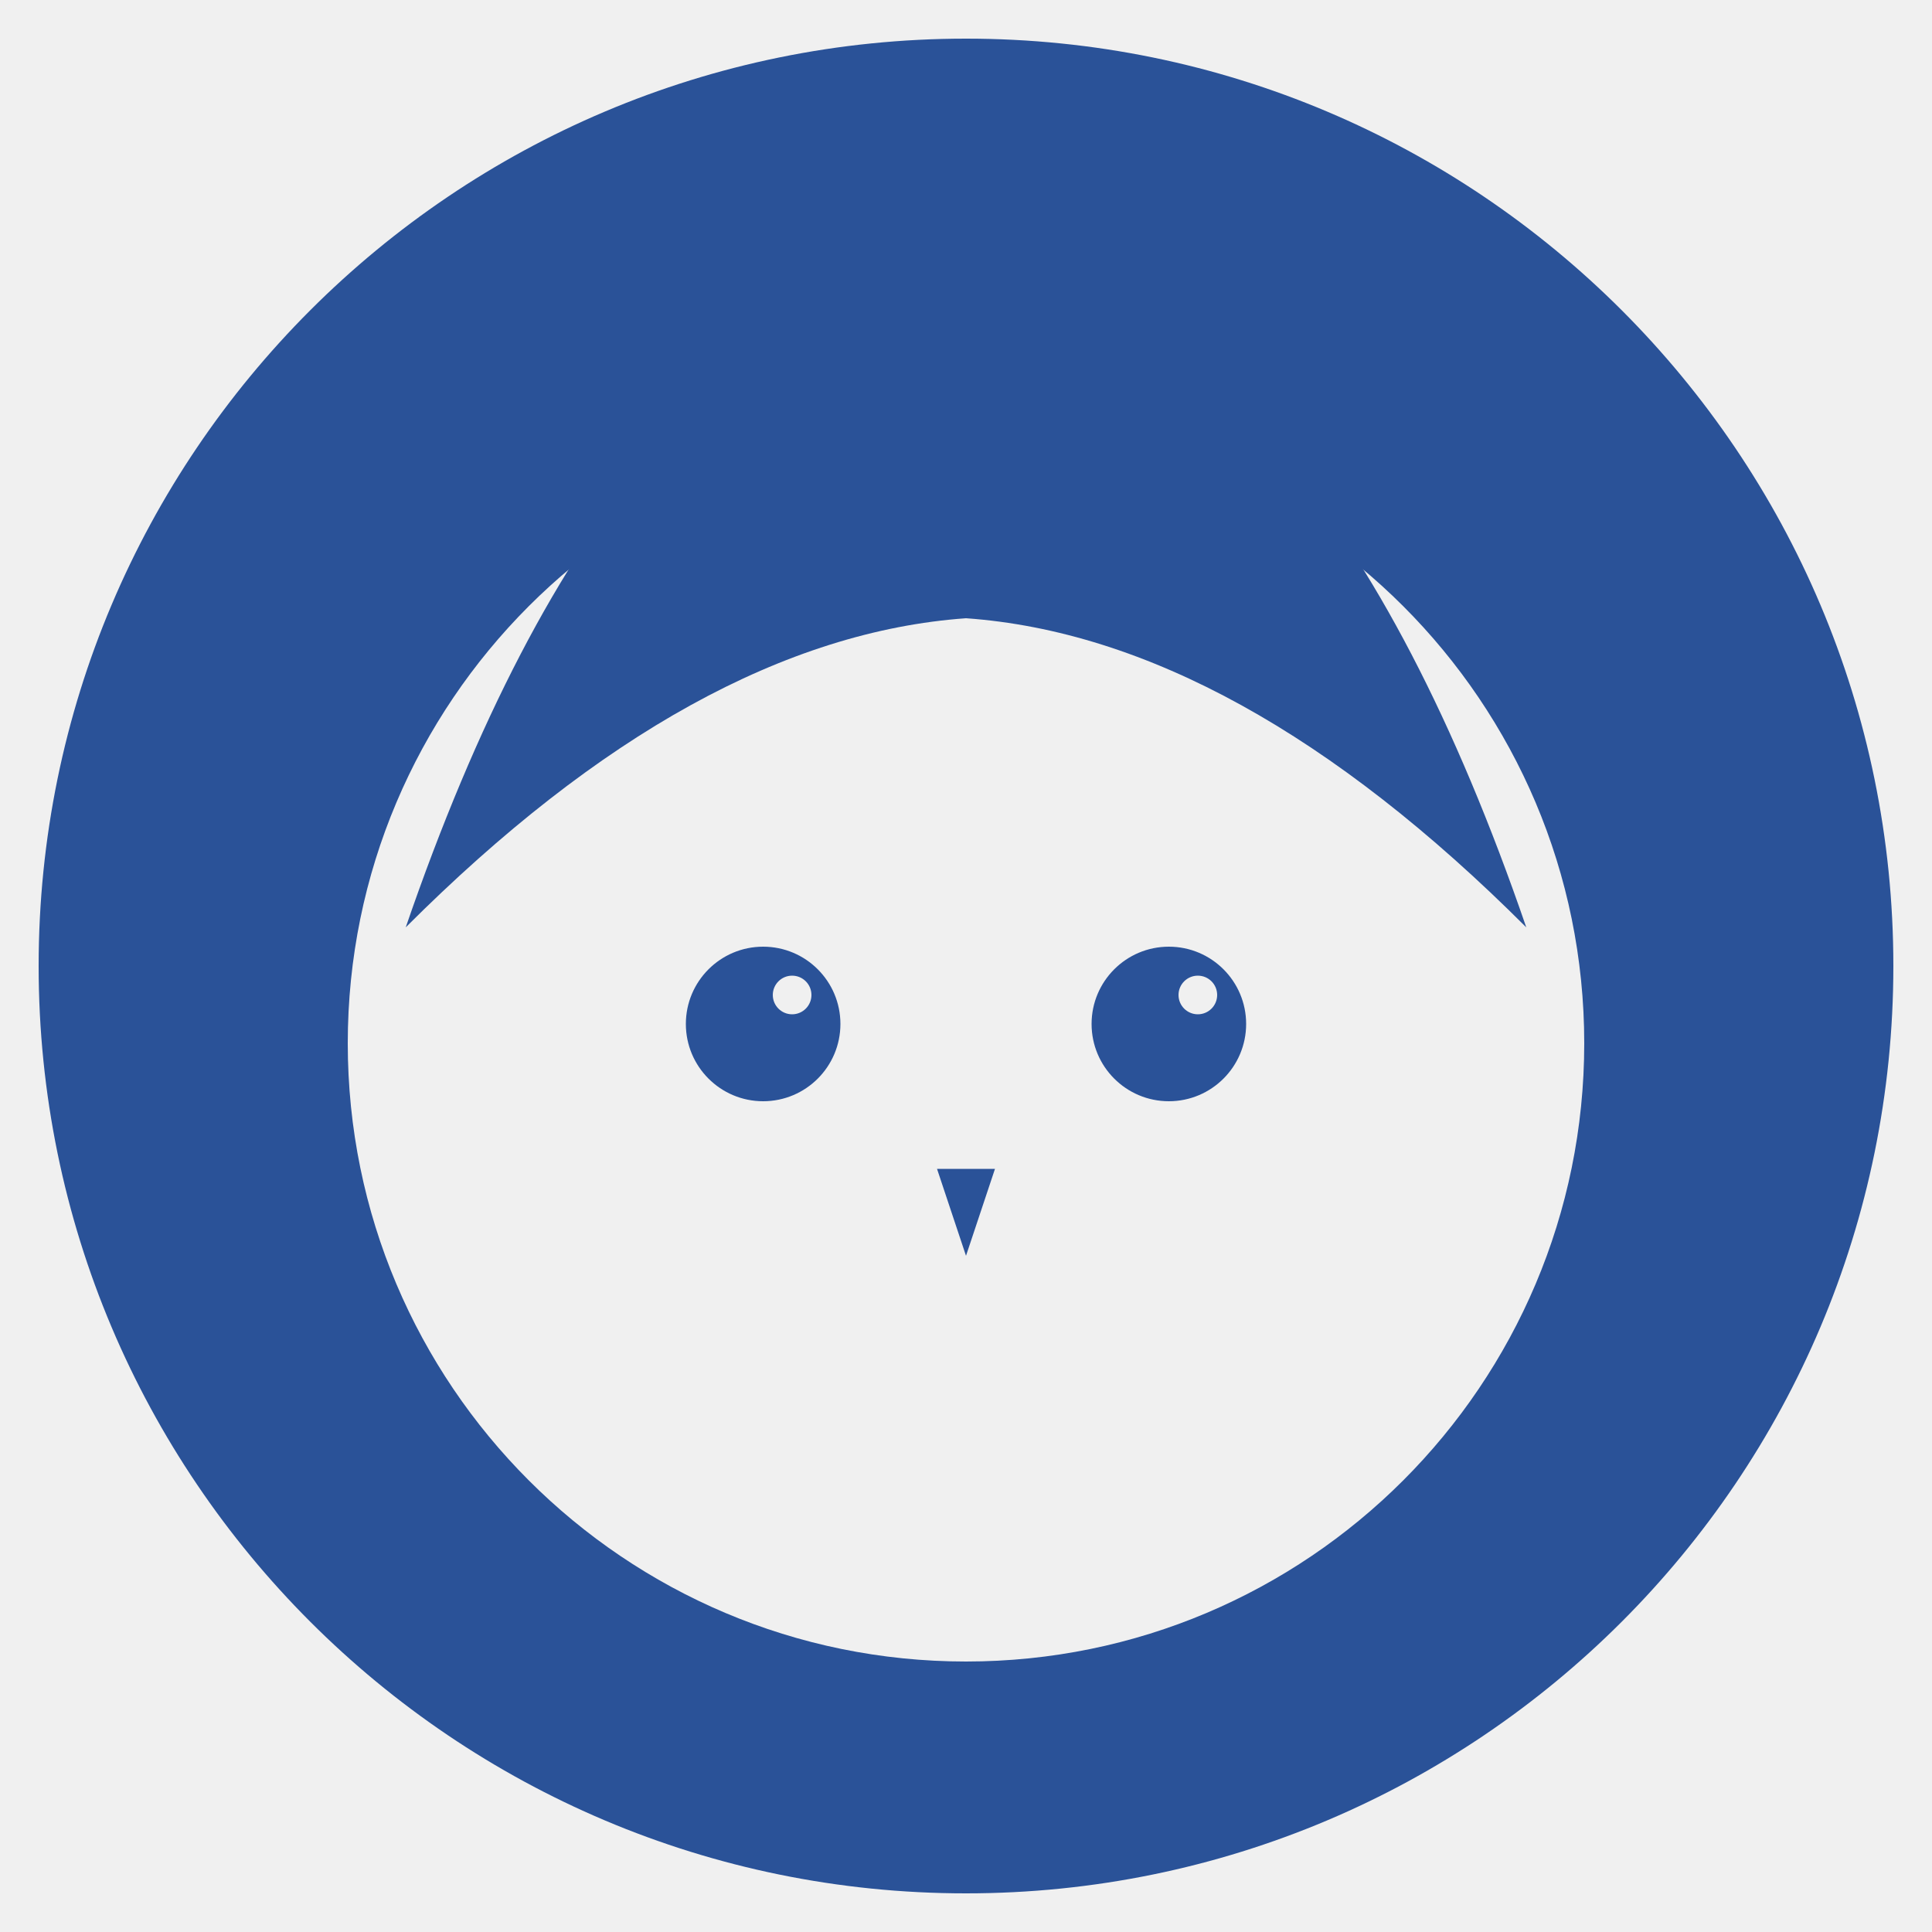
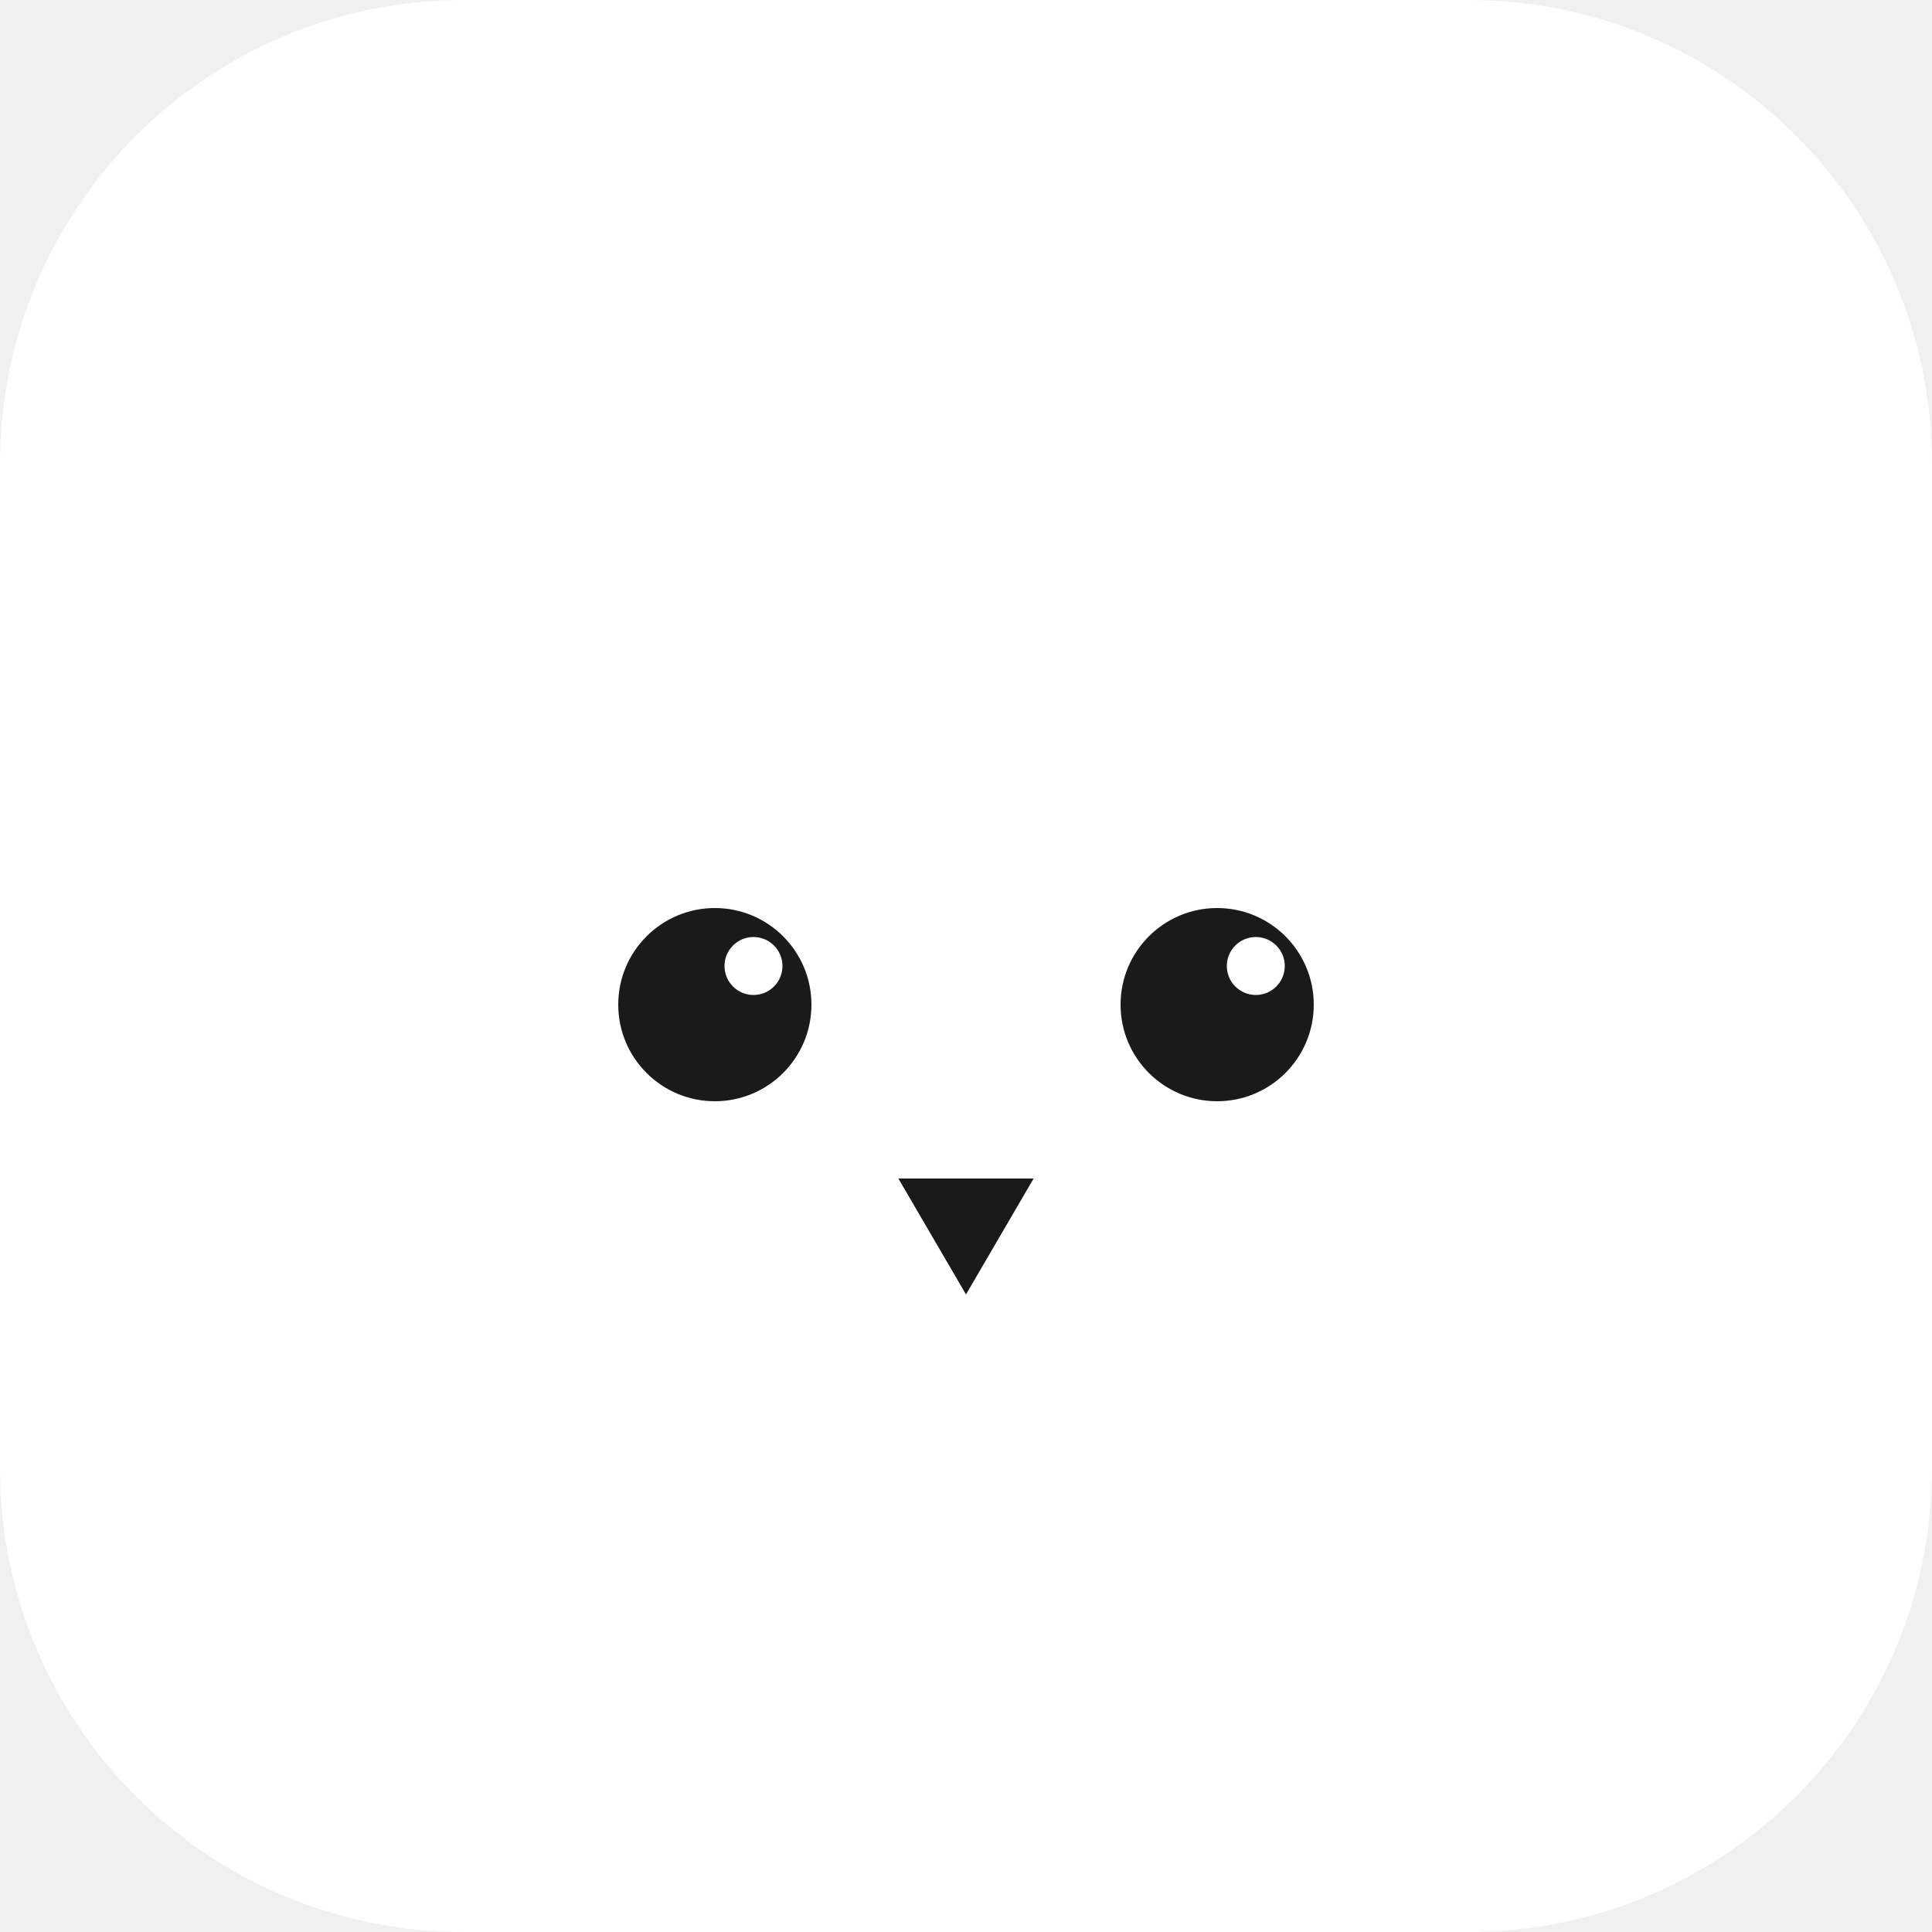
<svg xmlns="http://www.w3.org/2000/svg" viewBox="0 0 200 200" width="200" height="200">
-   <defs>
-     <mask id="birdMask">
-       <rect width="200" height="200" fill="white" />
-       <circle cx="100" cy="108" r="64" fill="black" />
-       <path d="M42 96 Q64 32 100 28 Q136 32 158 96 Q128 66 100 64 Q72 66 42 96Z" fill="white" />
-       <circle cx="79" cy="106" r="8" fill="white" />
-       <circle cx="121" cy="106" r="8" fill="white" />
-       <circle cx="82" cy="103" r="2" fill="black" />
-       <circle cx="124" cy="103" r="2" fill="black" />
-       <path d="M97 121 L100 130 L103 121Z" fill="white" />
-     </mask>
-   </defs>
-   <circle cx="100" cy="100" r="96" fill="#2A5298" mask="url(#birdMask)" />
+   <rect x="0" y="0" width="200" height="200" rx="48" fill="#FFFFFF" />
+   <circle cx="74" cy="104" r="10" fill="#1A1A1A" />
+   <circle cx="78" cy="100" r="3" fill="#FFFFFF" />
+   <circle cx="126" cy="104" r="10" fill="#1A1A1A" />
+   <circle cx="130" cy="100" r="3" fill="#FFFFFF" />
+   <path d="M93 122 L100 134 L107 122Z" fill="#1A1A1A" />
</svg>
